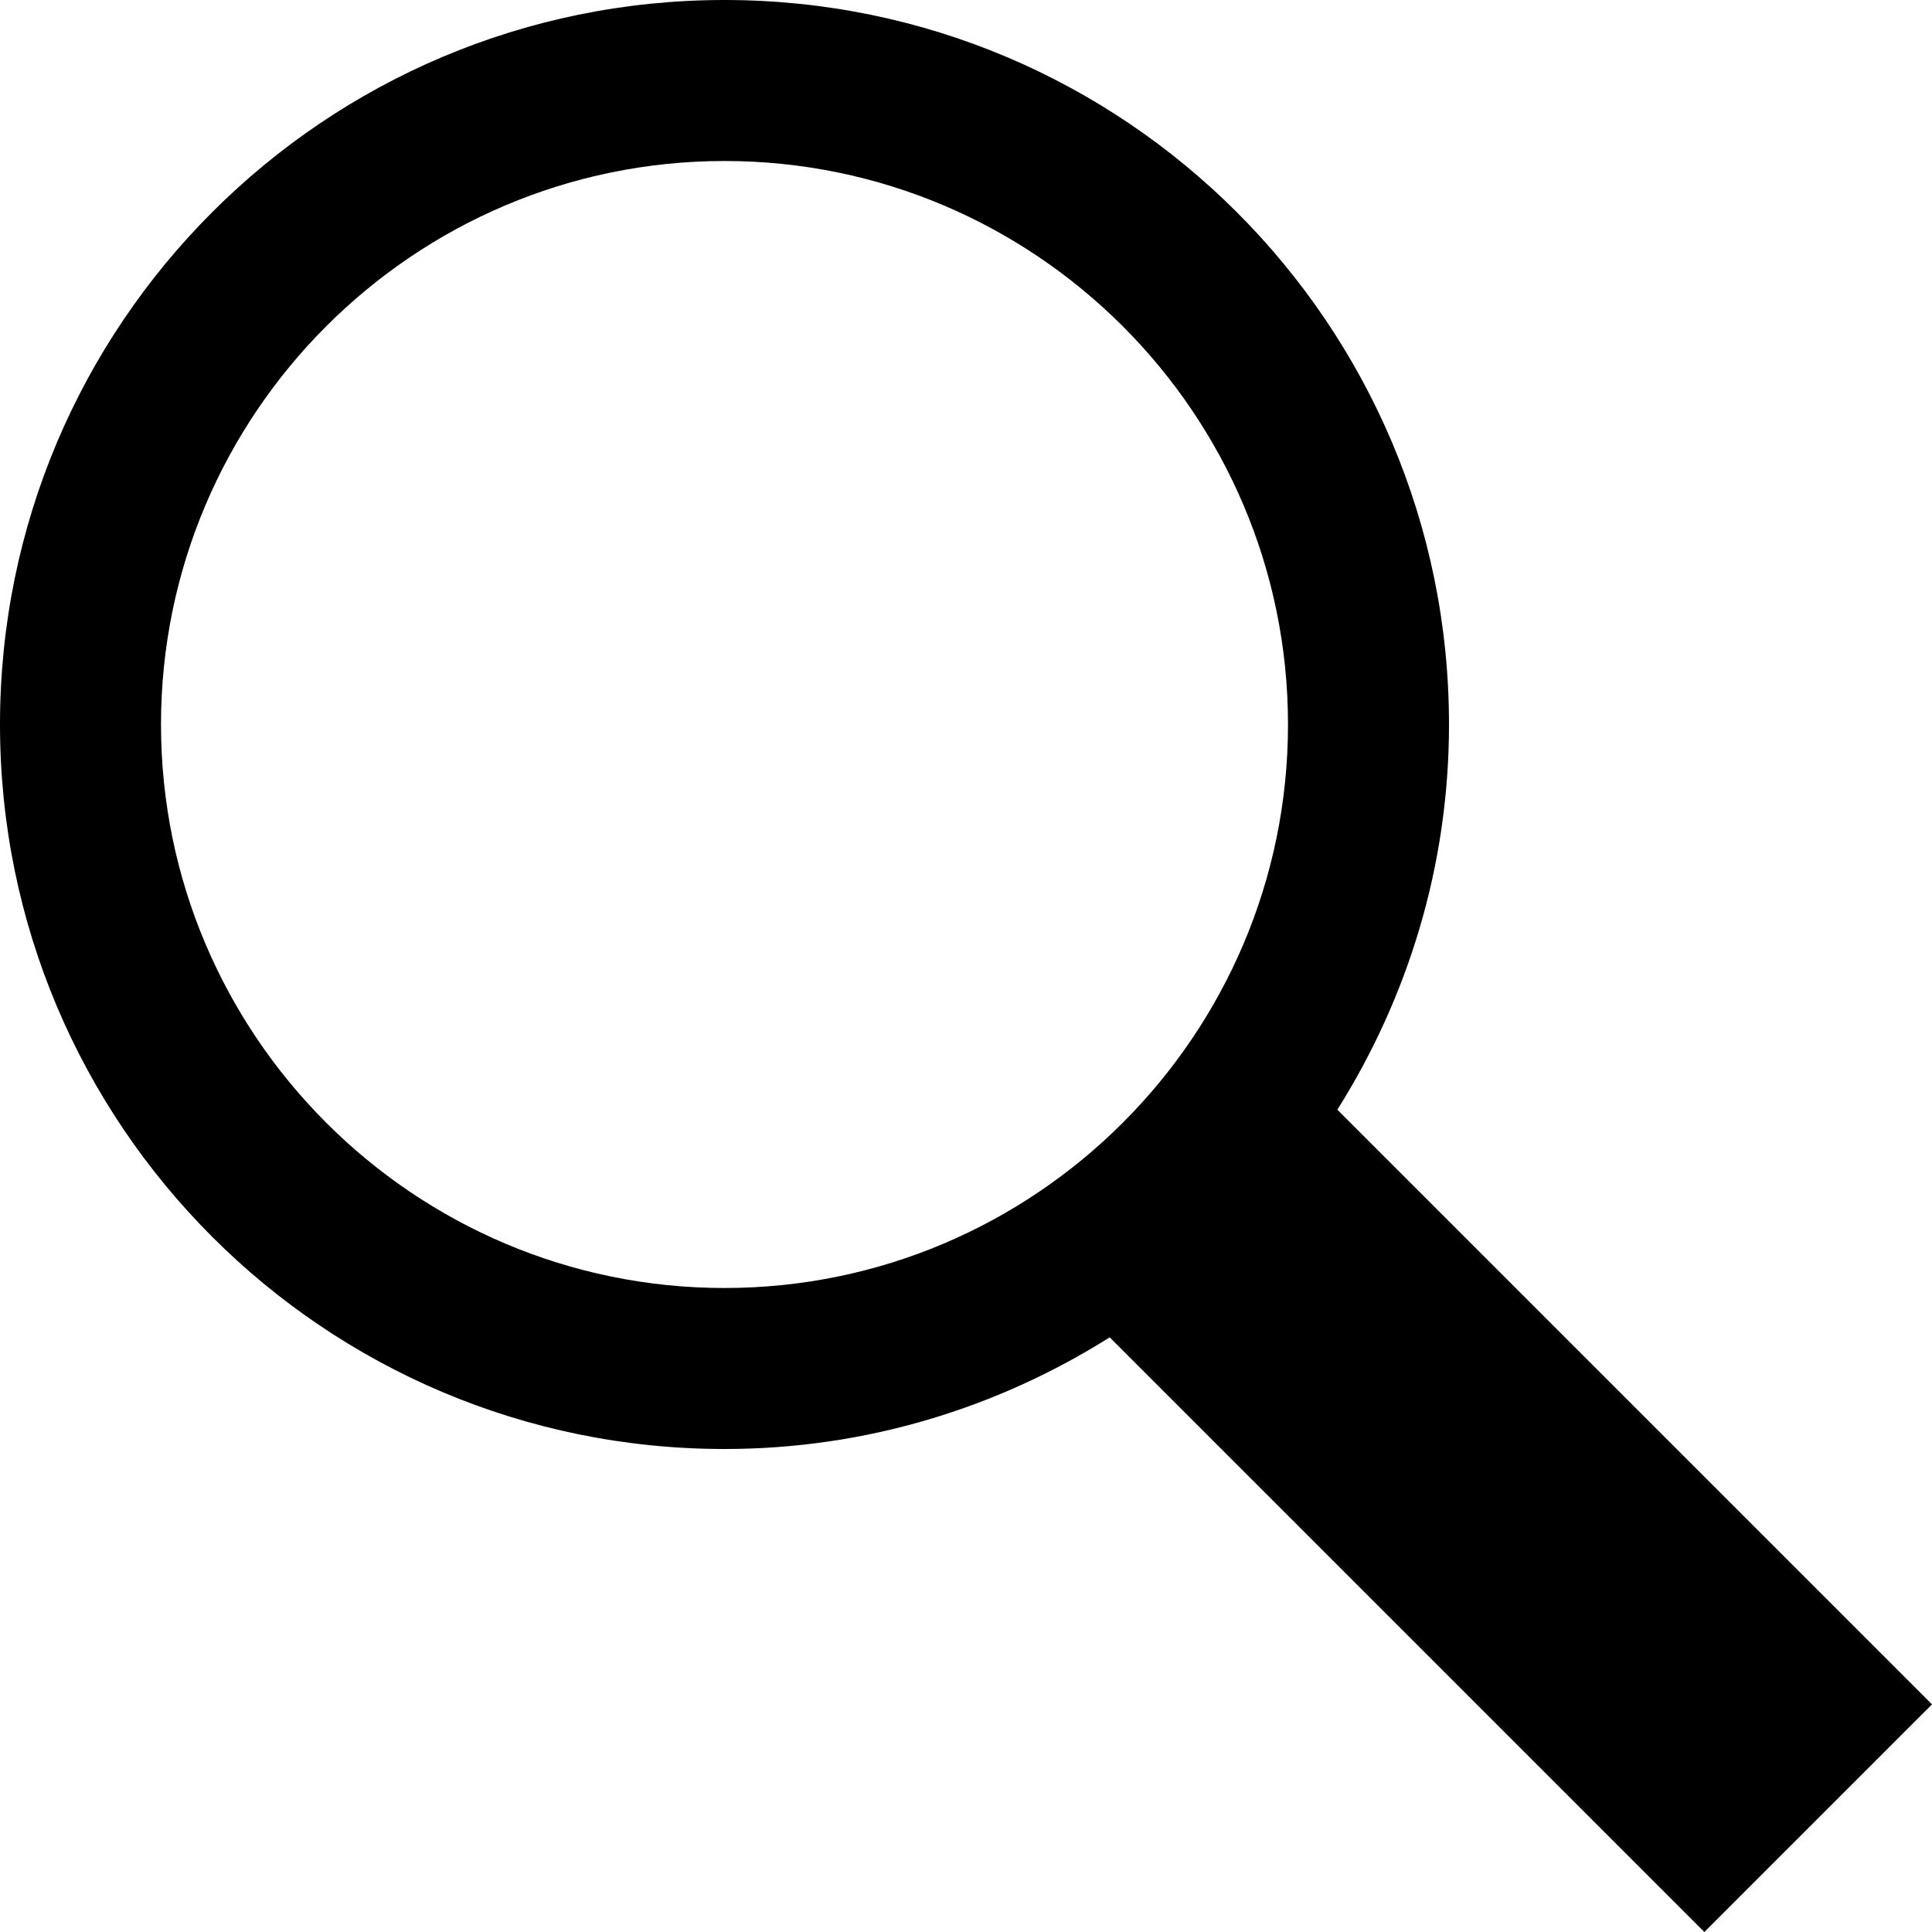
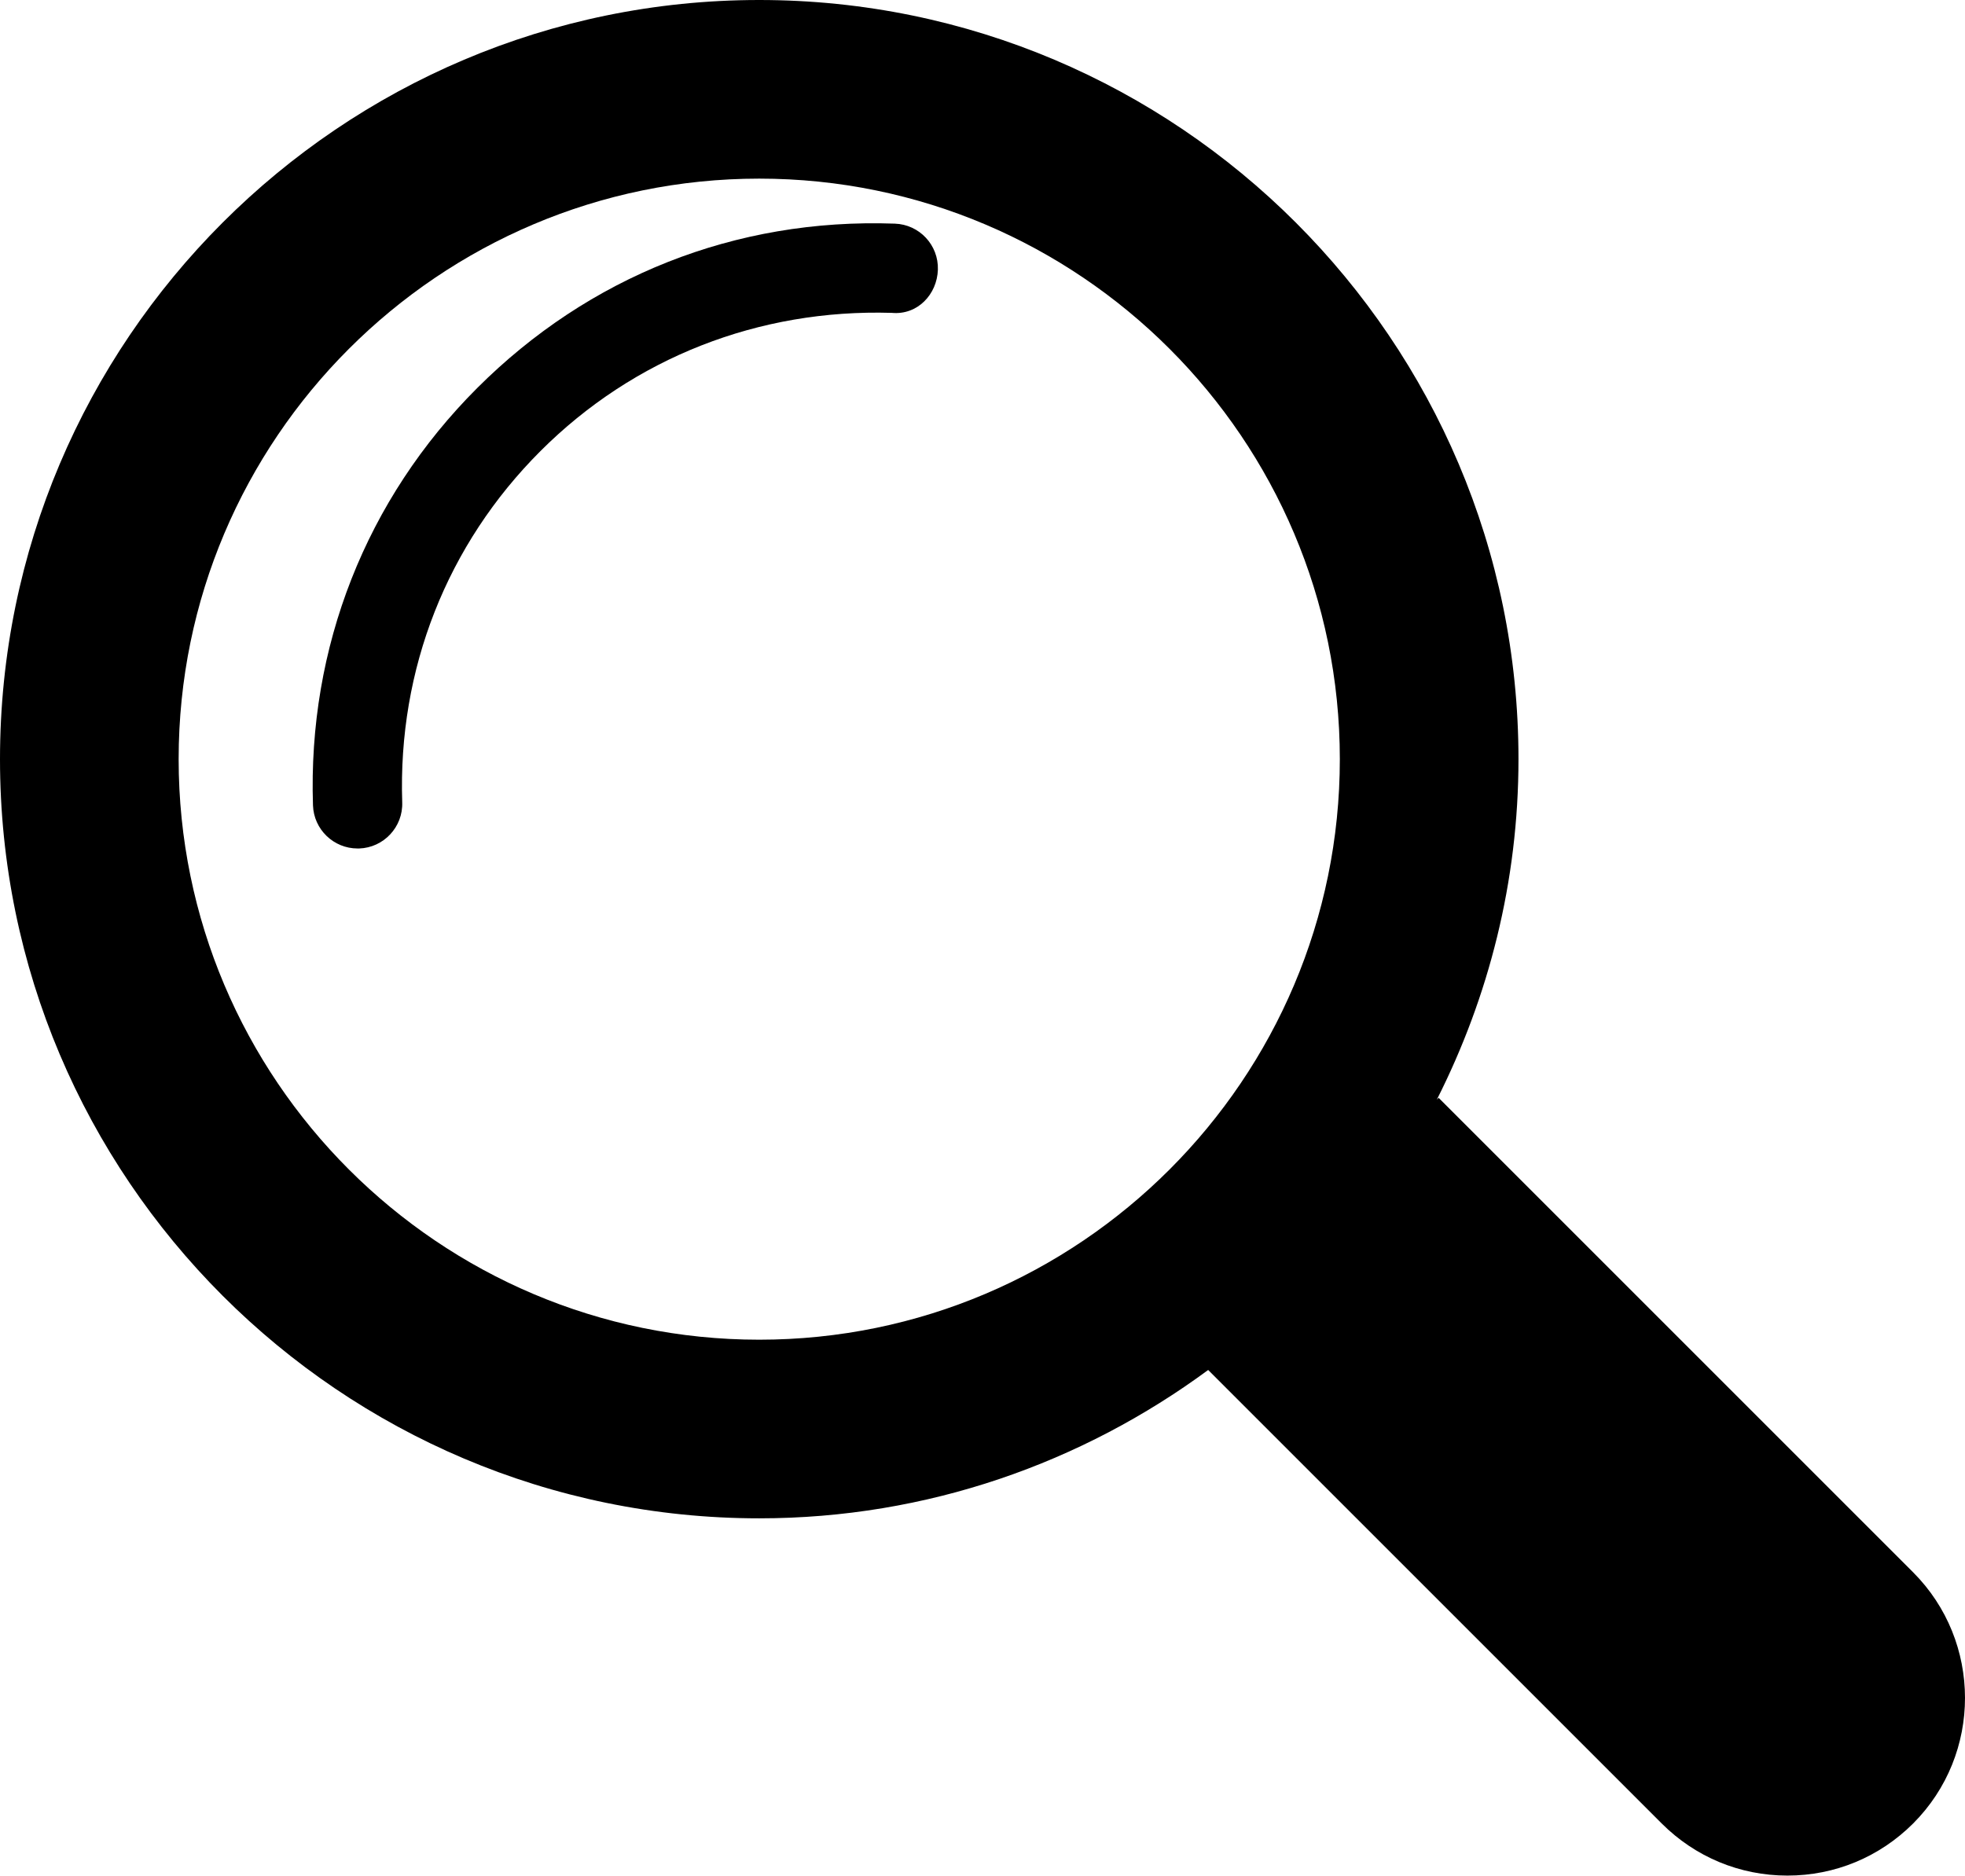
- <svg xmlns="http://www.w3.org/2000/svg" width="24" height="24" viewBox="0 0 24 24">
-   <path d="M21.172 24l-7.387-7.387c-1.388.874-3.024 1.387-4.785 1.387-4.971 0-9-4.029-9-9s4.029-9 9-9 9 4.029 9 9c0 1.761-.514 3.398-1.387 4.785l7.387 7.387-2.828 2.828zm-12.172-8c3.859 0 7-3.14 7-7s-3.141-7-7-7-7 3.14-7 7 3.141 7 7 7z" />
+ <svg xmlns="http://www.w3.org/2000/svg" version="1.1" id="Layer_1" x="0px" y="0px" width="21.999px" height="21px" viewBox="0 0 21.999 21" enable-background="new 0 0 21.999 21" xml:space="preserve">
+   <path d="M21.418,17.604l-5.312-5.312l-0.02,0.02C16.666,11.164,17,9.872,17,8.5C17,3.813,13.187,0,8.5,0C3.813,0,0,3.813,0,8.5  C0,13.187,3.813,17,8.5,17c1.881,0,3.616-0.622,5.026-1.661l5.077,5.077C18.979,20.792,19.479,21,20.01,21h0.001  c0.531,0,1.031-0.207,1.408-0.584C22.193,19.641,22.192,18.379,21.418,17.604z M8.5,15C4.916,15,2,12.084,2,8.5S4.916,2,8.5,2  S15,4.916,15,8.5S12.084,15,8.5,15z" />
+   <path d="M4.003,9.5c-0.268,0-0.49-0.213-0.499-0.483C3.445,7.248,4.098,5.588,5.343,4.344s2.887-1.904,4.674-1.84  c0.276,0.009,0.492,0.24,0.483,0.516c-0.009,0.276-0.228,0.51-0.516,0.483C8.498,3.458,7.097,4.004,6.05,5.051  C5.003,6.098,4.454,7.494,4.503,8.983C4.513,9.259,4.296,9.491,4.021,9.5C4.015,9.5,4.009,9.5,4.003,9.5z" />
</svg>
